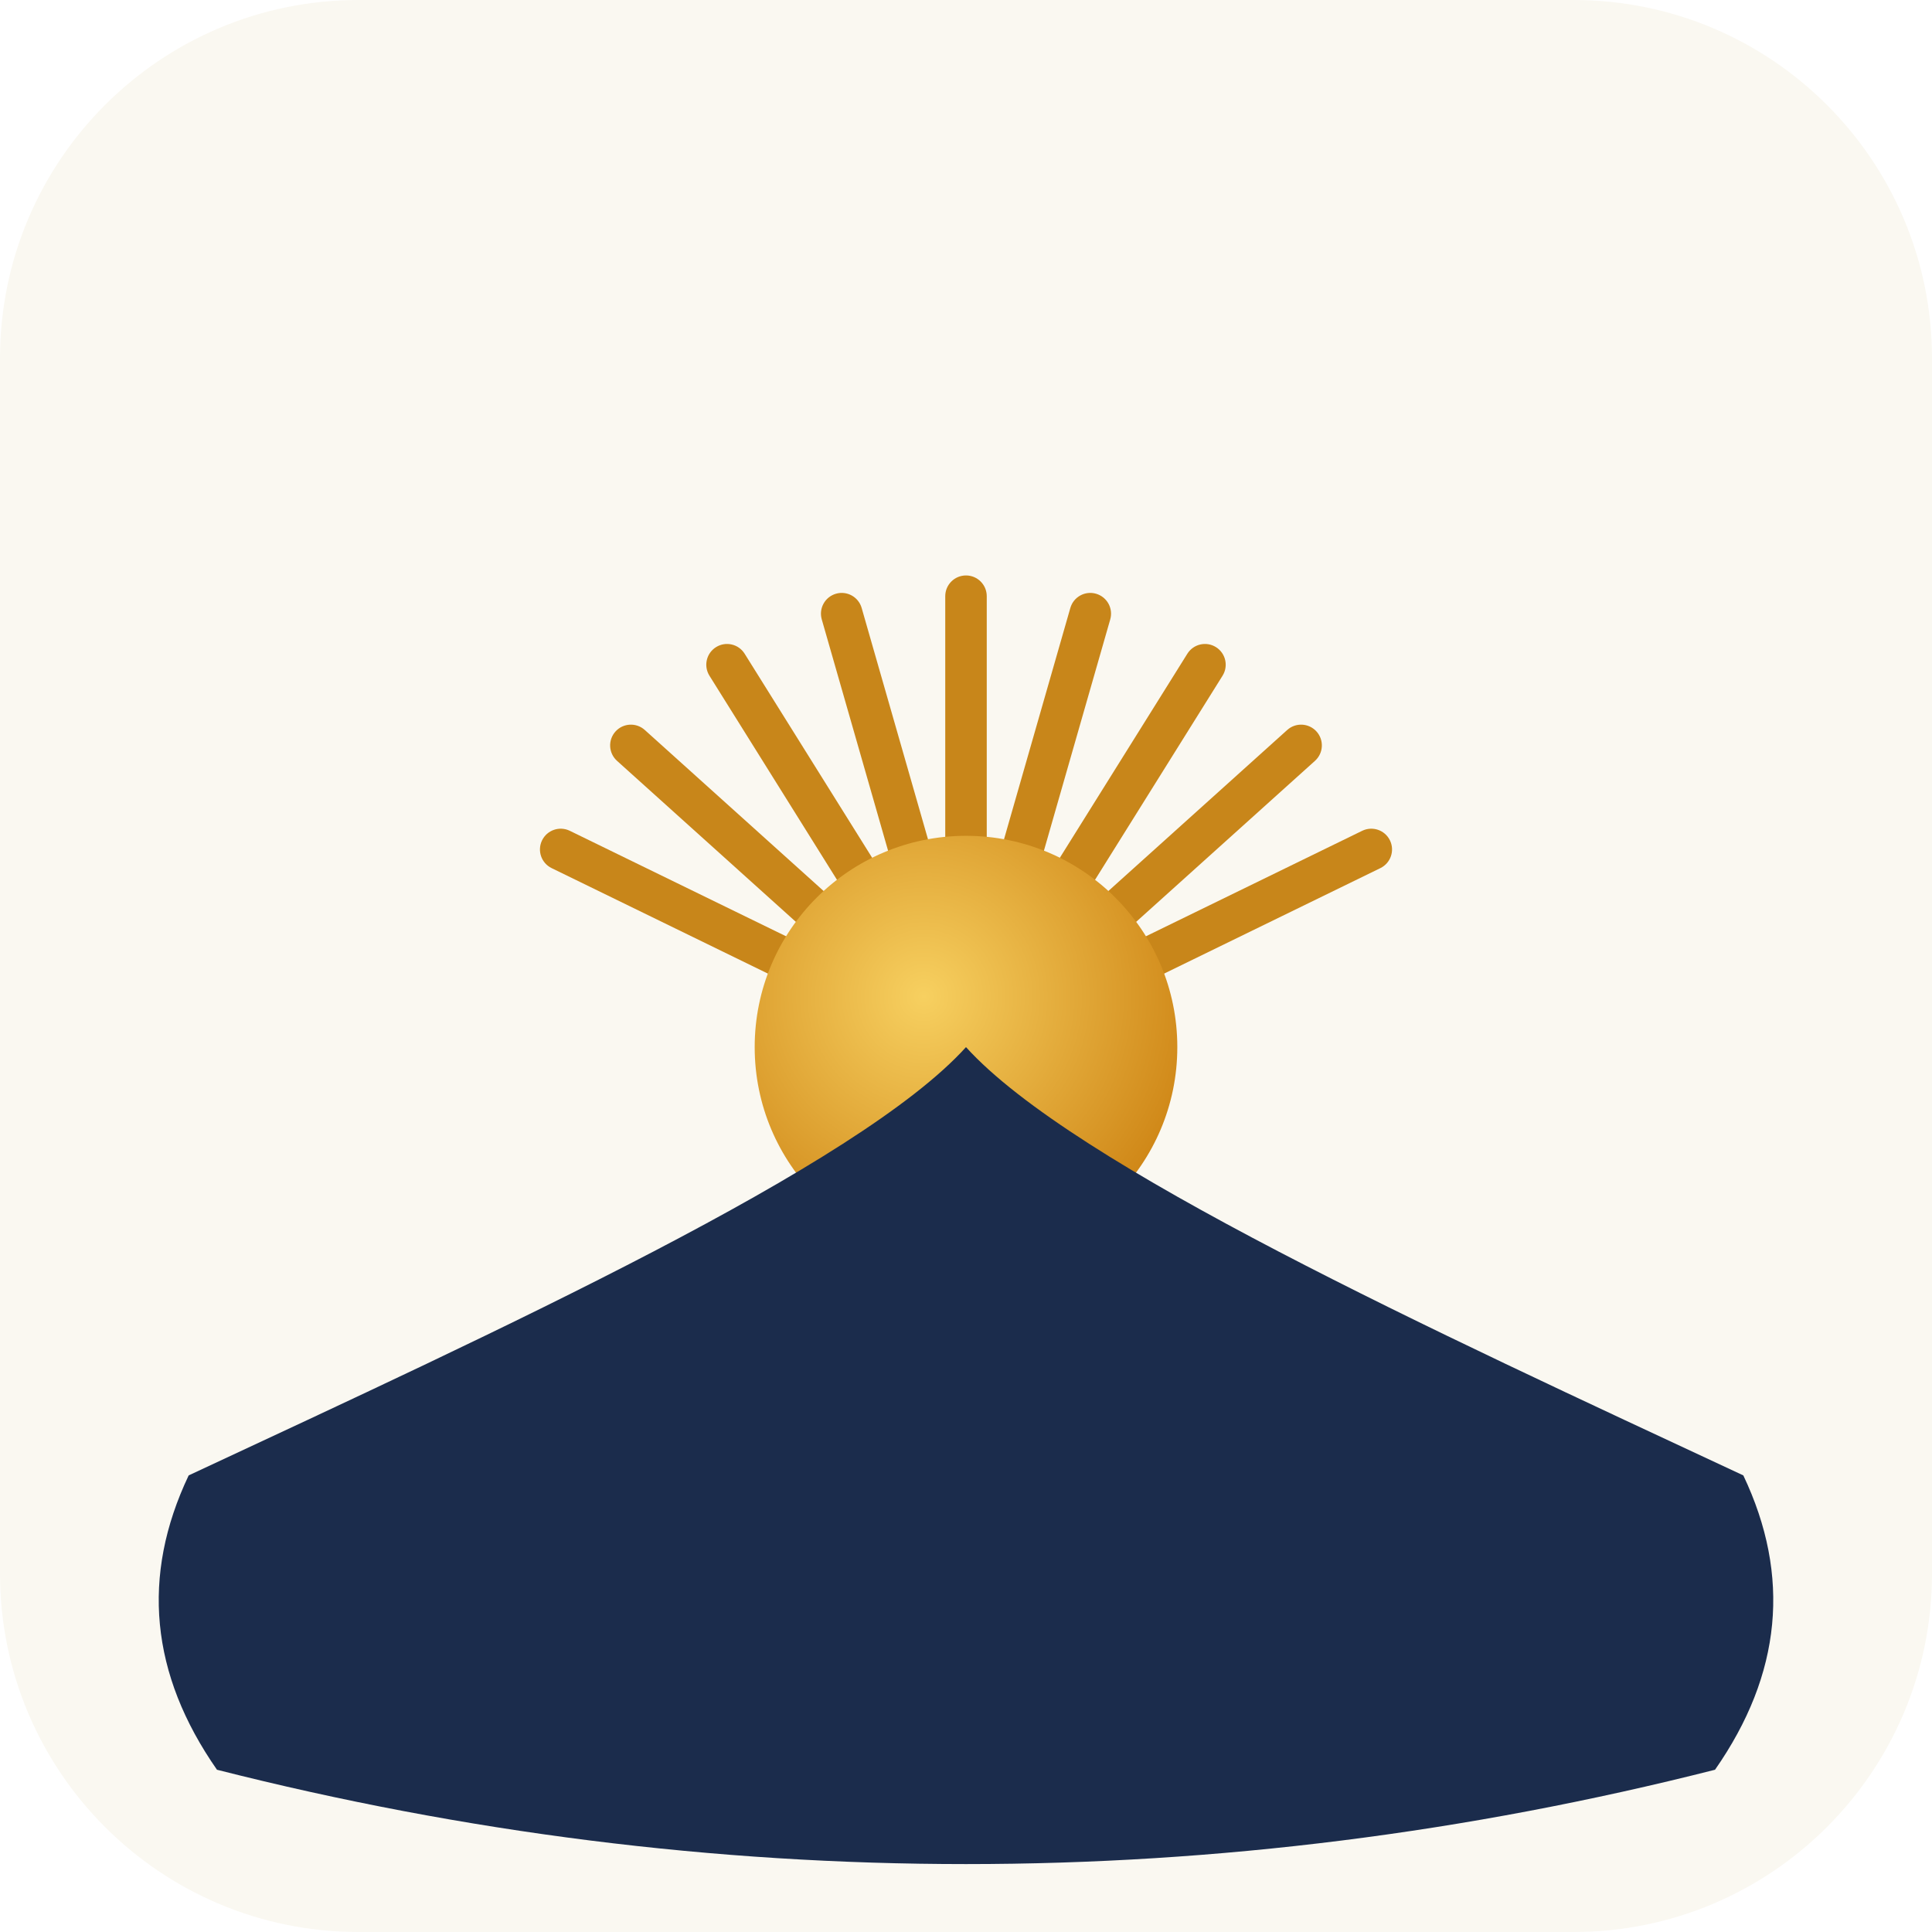
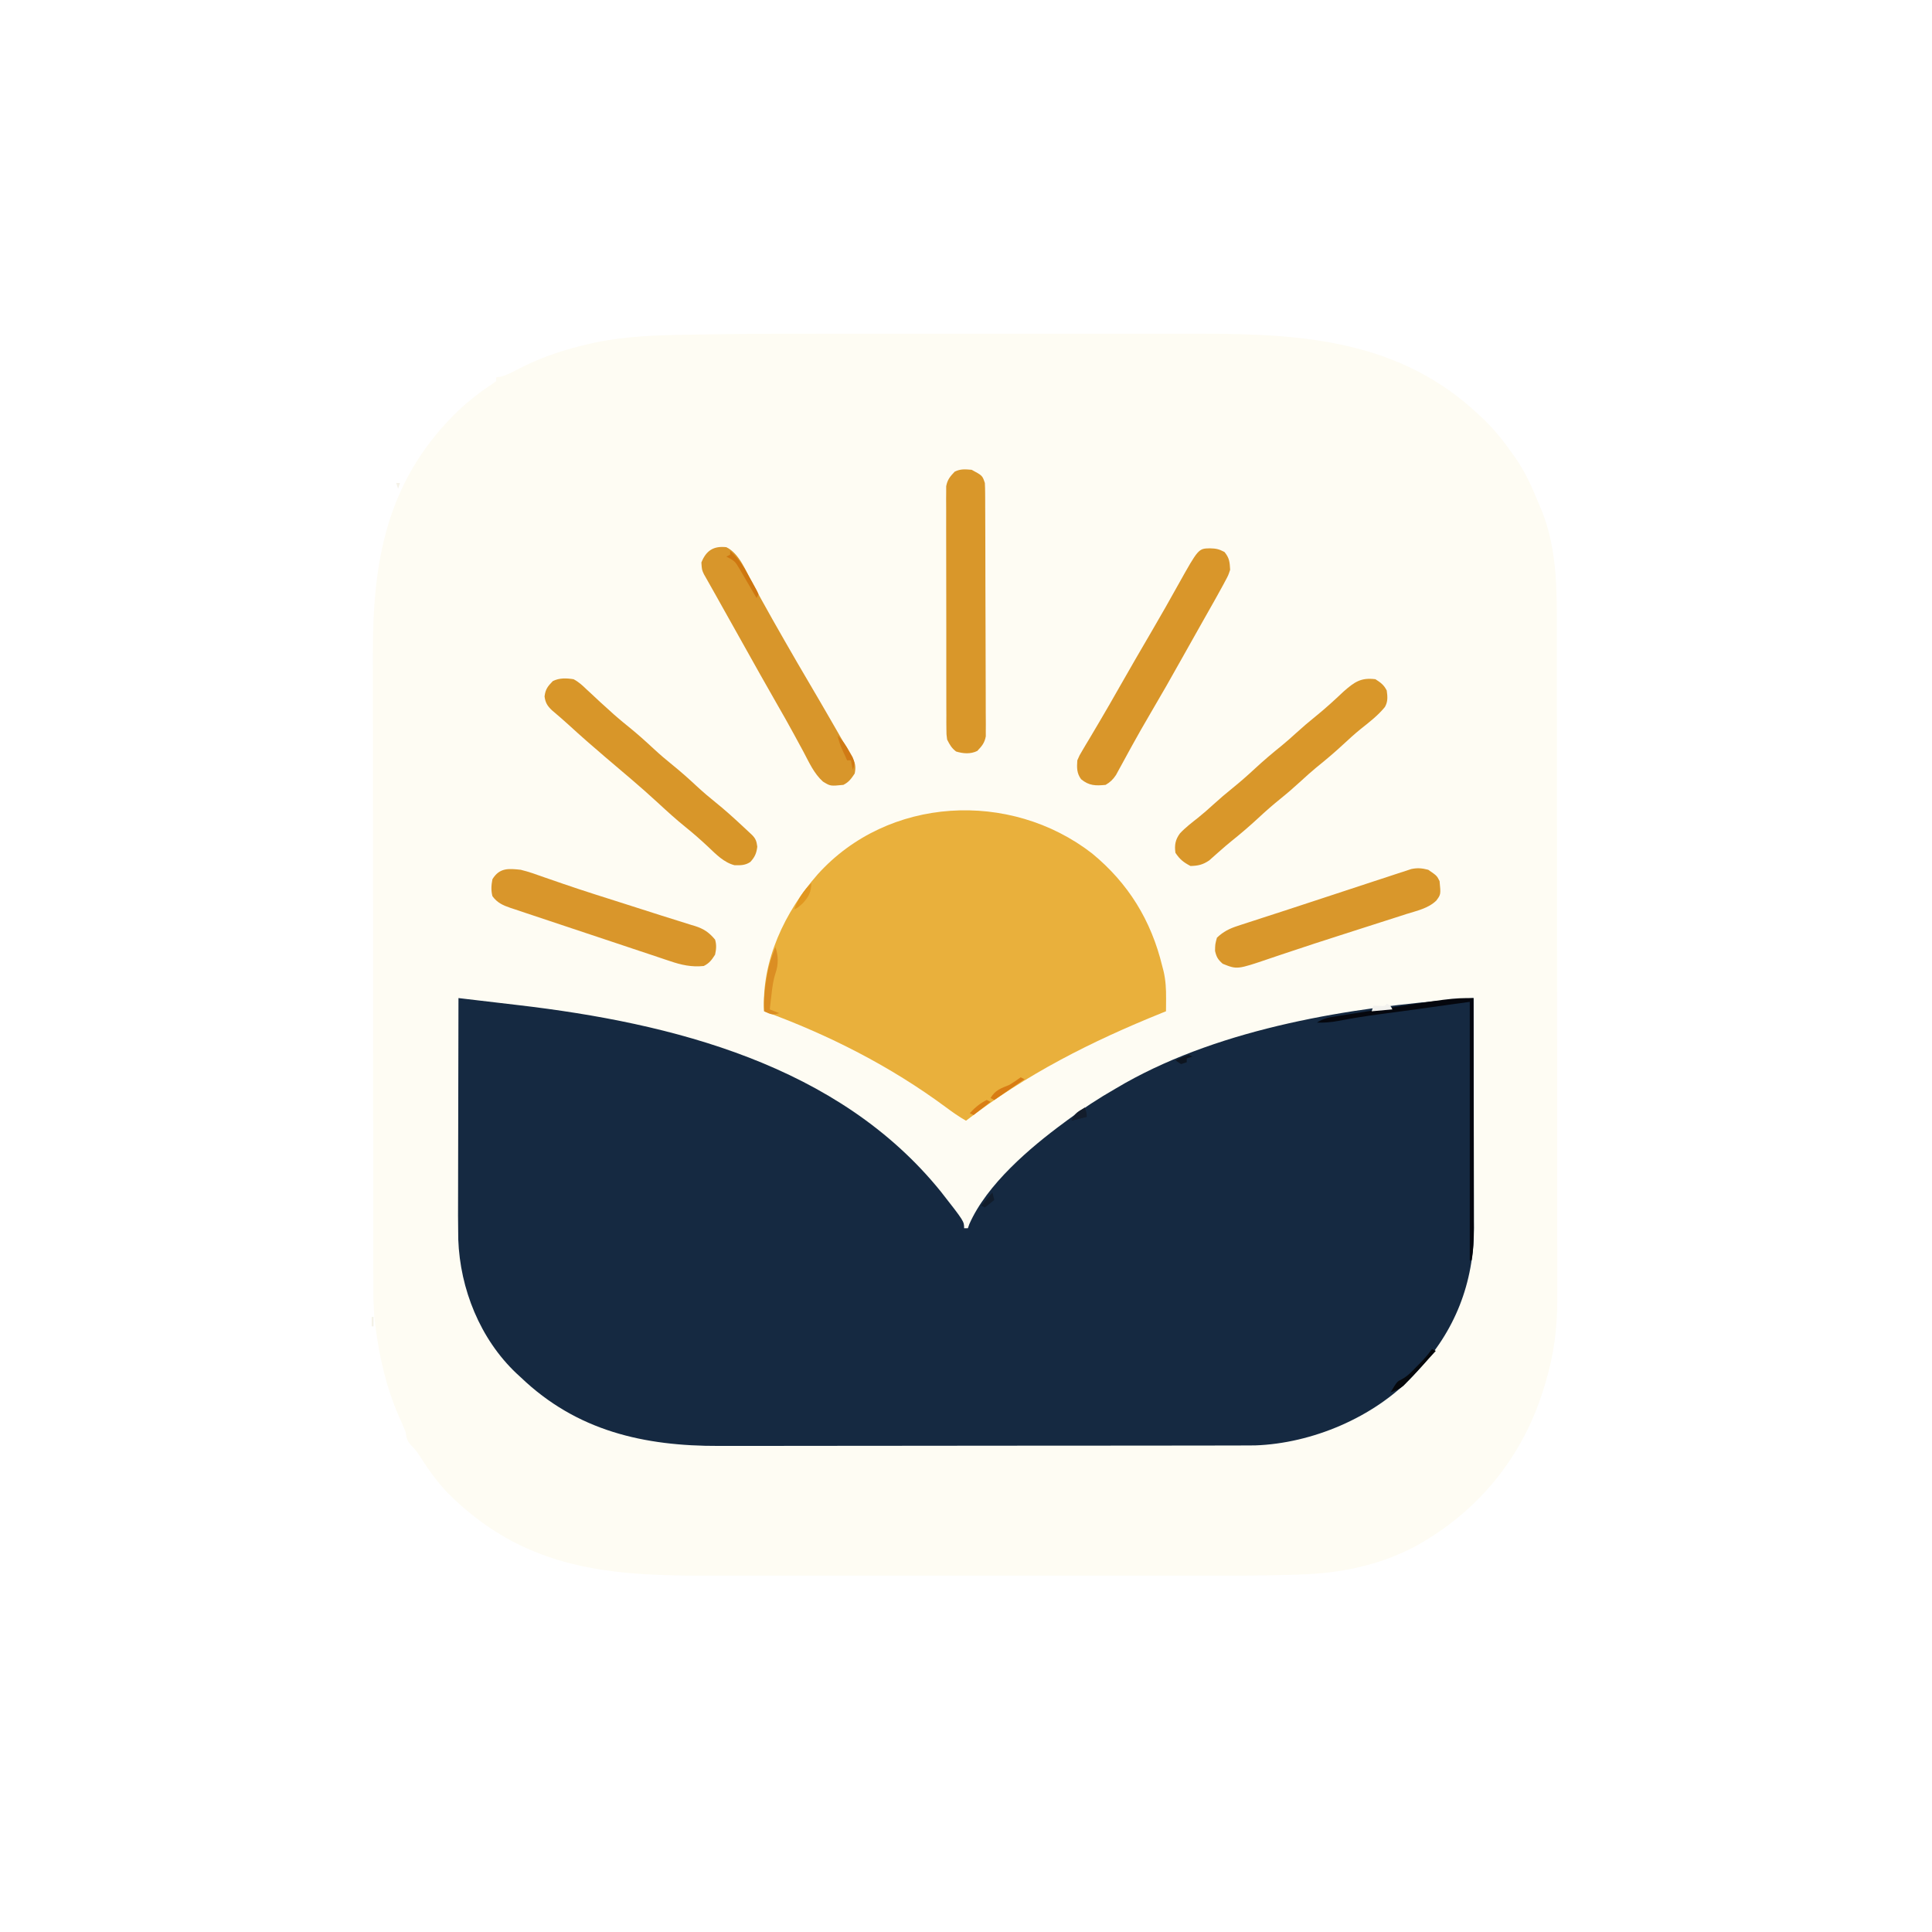
- <svg xmlns="http://www.w3.org/2000/svg" viewBox="0 0 1024 1024" width="1024" height="1024">
-   <defs>
-     <radialGradient id="sg" cx="40%" cy="38%" r="65%">
-       <stop offset="0%" stop-color="#F7D060" />
-       <stop offset="100%" stop-color="#D08818" />
-     </radialGradient>
-   </defs>
-   <rect width="1024" height="1024" rx="190" ry="190" fill="#FAF8F1" />
-   <g fill="#C8861A">
-     <rect transform="rotate(-64, 512, 555)" x="501" y="305" width="22" height="250" rx="11" />
-     <rect transform="rotate(-48, 512, 555)" x="501" y="305" width="22" height="250" rx="11" />
-     <rect transform="rotate(-32, 512, 555)" x="501" y="305" width="22" height="250" rx="11" />
-     <rect transform="rotate(-16, 512, 555)" x="501" y="305" width="22" height="250" rx="11" />
-     <rect transform="rotate(0,   512, 555)" x="501" y="305" width="22" height="250" rx="11" />
-     <rect transform="rotate(16,  512, 555)" x="501" y="305" width="22" height="250" rx="11" />
-     <rect transform="rotate(32,  512, 555)" x="501" y="305" width="22" height="250" rx="11" />
-     <rect transform="rotate(48,  512, 555)" x="501" y="305" width="22" height="250" rx="11" />
-     <rect transform="rotate(64,  512, 555)" x="501" y="305" width="22" height="250" rx="11" />
-   </g>
-   <circle cx="512" cy="555" r="112" fill="url(#sg)" />
-   <path d="M 512,555 C 455,618 265,705 100,782 Q 62,862 115,938 Q 312,988 512,988 Z" fill="#1B2C4C" />
-   <path d="M 512,555 C 569,618 759,705 924,782 Q 962,862 909,938 Q 712,988 512,988 Z" fill="#1B2C4C" />
+ <svg xmlns="http://www.w3.org/2000/svg" version="1.1" width="1024" height="1024">
+   <path d="M0 0 C5.015 0.002 10.03 0.003 15.046 0.001 C16.136 0.001 16.136 0.001 17.248 0.001 C18.727 0.001 20.205 0 21.684 0 C35.367 -0.003 49.051 0 62.734 0.006 C74.4 0.01 86.066 0.01 97.732 0.005 C111.418 -0 125.105 -0.003 138.791 0.001 C140.256 0.001 141.72 0.001 143.185 0.001 C143.905 0.002 144.625 0.002 145.366 0.002 C150.37 0.003 155.374 0.001 160.378 -0.001 C167.126 -0.004 173.874 -0.002 180.623 0.004 C183.074 0.005 185.526 0.005 187.977 0.003 C242.866 -0.043 294.195 3.535 336.076 43.135 C336.837 43.843 337.597 44.551 338.381 45.28 C344.373 51.033 349.305 57.347 354.076 64.135 C354.695 65.009 355.314 65.883 355.951 66.784 C360.725 73.88 364.113 81.419 367.33 89.309 C367.958 90.847 368.609 92.375 369.264 93.901 C376.172 111.063 377.228 129.953 377.217 148.212 C377.219 149.838 377.222 151.463 377.226 153.088 C377.234 157.534 377.236 161.98 377.236 166.427 C377.238 171.23 377.246 176.033 377.253 180.836 C377.266 191.33 377.272 201.824 377.277 212.318 C377.279 218.877 377.284 225.436 377.288 231.995 C377.3 250.173 377.311 268.351 377.314 286.529 C377.314 287.691 377.314 288.853 377.315 290.051 C377.315 291.216 377.315 292.381 377.315 293.581 C377.316 295.942 377.316 298.303 377.317 300.663 C377.317 301.834 377.317 303.005 377.317 304.211 C377.321 323.175 377.339 342.138 377.362 361.101 C377.386 380.594 377.398 400.087 377.399 419.58 C377.4 430.515 377.406 441.45 377.424 452.385 C377.44 461.698 377.445 471.011 377.436 480.324 C377.432 485.07 377.433 489.815 377.447 494.561 C377.46 498.917 377.459 503.274 377.447 507.63 C377.445 509.194 377.448 510.758 377.457 512.322 C377.535 527.162 375.546 541.575 371.264 555.823 C371.004 556.702 370.744 557.58 370.476 558.486 C359.355 595.257 335.55 624.48 301.826 642.948 C282.432 653.07 262.212 657.03 240.552 657.698 C239.242 657.739 237.932 657.781 236.582 657.823 C222.119 658.257 207.655 658.279 193.187 658.266 C189.228 658.264 185.269 658.267 181.31 658.27 C173.602 658.274 165.895 658.274 158.187 658.271 C151.915 658.268 145.643 658.268 139.371 658.269 C138.021 658.269 138.021 658.269 136.644 658.27 C134.815 658.27 132.986 658.27 131.156 658.271 C114.098 658.273 97.04 658.27 79.981 658.265 C65.396 658.26 50.81 658.261 36.225 658.266 C19.206 658.271 2.188 658.273 -14.831 658.27 C-16.65 658.27 -18.47 658.269 -20.289 658.269 C-21.183 658.269 -22.078 658.269 -23 658.269 C-29.257 658.268 -35.513 658.269 -41.77 658.272 C-49.405 658.274 -57.041 658.274 -64.676 658.268 C-68.559 658.266 -72.442 658.265 -76.326 658.268 C-129.046 658.309 -171.596 653.355 -210.549 614.518 C-215.93 608.851 -220.355 602.844 -224.526 596.261 C-226.236 593.574 -227.841 591.215 -230.15 589.006 C-232.361 586.674 -232.378 585.283 -232.924 582.135 C-234.07 579.195 -235.391 576.331 -236.674 573.448 C-243.271 558.127 -246.829 542.651 -248.924 526.135 C-249.013 525.447 -249.102 524.759 -249.194 524.049 C-250.087 516.289 -250.069 508.543 -250.064 500.744 C-250.067 499.193 -250.07 497.643 -250.073 496.092 C-250.081 491.851 -250.083 487.61 -250.084 483.369 C-250.086 478.787 -250.093 474.204 -250.1 469.622 C-250.113 459.609 -250.119 449.596 -250.124 439.583 C-250.127 433.32 -250.131 427.058 -250.135 420.796 C-250.148 403.432 -250.158 386.067 -250.161 368.702 C-250.161 367.592 -250.162 366.482 -250.162 365.337 C-250.162 364.225 -250.162 363.112 -250.163 361.965 C-250.163 359.71 -250.163 357.455 -250.164 355.2 C-250.164 354.082 -250.164 352.963 -250.165 351.811 C-250.168 333.715 -250.186 315.619 -250.209 297.523 C-250.233 278.909 -250.245 260.295 -250.247 241.681 C-250.247 231.245 -250.253 220.808 -250.271 210.371 C-250.287 201.478 -250.292 192.585 -250.284 183.692 C-250.28 179.164 -250.281 174.637 -250.295 170.11 C-250.439 121.074 -243.269 79.427 -207.549 43.26 C-201.298 37.039 -194.757 31.749 -187.388 26.92 C-186.575 26.331 -185.762 25.742 -184.924 25.135 C-184.924 24.475 -184.924 23.815 -184.924 23.135 C-184.248 23.046 -183.573 22.957 -182.877 22.866 C-179.159 21.946 -176.027 20.236 -172.674 18.448 C-160.73 12.331 -148.636 8.325 -135.549 5.385 C-134.677 5.187 -133.806 4.988 -132.908 4.783 C-116.522 1.32 -99.816 0.775 -83.128 0.519 C-80.999 0.481 -78.87 0.443 -76.741 0.405 C-51.163 -0.023 -25.581 -0.012 0 0 Z " fill="#FEFCF3" transform="translate(447.9236,176.8647)" />
+   <path d="M0 0 C7.167 0.836 14.333 1.679 21.498 2.531 C24.828 2.926 28.159 3.319 31.489 3.708 C113.386 13.268 201.491 35.396 255.729 102.654 C268 118.328 268 118.328 268 122 C268.66 122 269.32 122 270 122 C270.373 120.933 270.373 120.933 270.754 119.844 C279.985 98.778 302.943 79.281 321 66 C321.571 65.574 322.141 65.148 322.729 64.708 C330.896 58.622 339.323 53.114 348.162 48.053 C349.892 47.062 351.612 46.055 353.332 45.047 C405.501 15.713 472.758 4.858 531.895 0.455 C533.045 0.368 534.194 0.282 535.378 0.193 C536.244 0.129 537.109 0.066 538 0 C538.047 16.952 538.082 33.903 538.104 50.855 C538.114 58.727 538.128 66.6 538.151 74.472 C538.171 81.34 538.184 88.208 538.188 95.076 C538.191 98.707 538.197 102.338 538.211 105.968 C538.228 110.039 538.228 114.109 538.227 118.18 C538.234 119.36 538.241 120.541 538.249 121.757 C538.178 151.048 528.131 176.725 508 198 C507.312 198.753 506.623 199.506 505.914 200.281 C485.088 222.269 452.401 236.056 422.23 237.095 C418.912 237.135 415.595 237.143 412.276 237.14 C410.368 237.145 410.368 237.145 408.421 237.149 C404.905 237.157 401.389 237.159 397.873 237.16 C394.075 237.162 390.276 237.169 386.478 237.176 C378.178 237.19 369.878 237.196 361.578 237.2 C356.388 237.203 351.199 237.207 346.009 237.212 C331.621 237.224 317.233 237.234 302.845 237.238 C301.925 237.238 301.005 237.238 300.057 237.238 C298.674 237.239 298.674 237.239 297.263 237.239 C295.394 237.239 293.526 237.24 291.657 237.24 C290.73 237.24 289.804 237.241 288.849 237.241 C273.849 237.245 258.85 237.262 243.851 237.286 C228.426 237.309 213.001 237.322 197.576 237.323 C188.925 237.324 180.275 237.33 171.625 237.348 C164.255 237.363 156.886 237.368 149.516 237.36 C145.763 237.356 142.01 237.357 138.257 237.371 C98.312 237.513 62.704 229.46 33 201 C32.241 200.304 31.481 199.608 30.699 198.891 C11.476 180.696 0.837 154.168 -0.111 127.939 C-0.27 119.635 -0.237 111.331 -0.203 103.026 C-0.19 99.395 -0.189 95.764 -0.187 92.132 C-0.181 85.28 -0.164 78.427 -0.144 71.575 C-0.122 63.763 -0.111 55.951 -0.101 48.14 C-0.08 32.093 -0.045 16.047 0 0 Z " fill="#152941" transform="translate(243,529)" />
+   <path d="M0 0 C19.24 15.828 31.301 35.474 37.18 59.668 C37.518 60.958 37.518 60.958 37.863 62.273 C39.034 67.224 39.262 71.893 39.227 76.98 C39.22 78.235 39.213 79.489 39.206 80.781 C39.193 82.21 39.193 82.21 39.18 83.668 C38.432 83.969 37.685 84.269 36.914 84.579 C-0.306 99.609 -34.942 117.044 -66.82 141.668 C-70.623 139.514 -74.087 137.042 -77.59 134.444 C-106.88 112.77 -139.622 96.14 -173.82 83.668 C-175.282 56.867 -162.785 30.817 -145.45 11.11 C-108.219 -30.266 -43.426 -33.669 0 0 Z " fill="#E9B03C" transform="translate(578.8203,452.332)" />
+   <path d="M0 0 C5.684 3.053 5.684 3.053 7 7 C7.099 8.841 7.139 10.685 7.147 12.528 C7.154 13.678 7.161 14.827 7.169 16.012 C7.173 17.906 7.173 17.906 7.177 19.837 C7.183 21.179 7.19 22.522 7.197 23.864 C7.218 28.271 7.228 32.678 7.238 37.086 C7.242 38.604 7.246 40.121 7.251 41.639 C7.27 48.767 7.284 55.896 7.292 63.025 C7.302 71.254 7.328 79.482 7.369 87.711 C7.399 94.072 7.414 100.433 7.417 106.794 C7.419 110.593 7.428 114.392 7.453 118.191 C7.477 121.765 7.481 125.338 7.471 128.912 C7.47 130.847 7.489 132.782 7.509 134.717 C7.502 135.872 7.495 137.028 7.488 138.218 C7.49 139.22 7.493 140.221 7.495 141.254 C6.863 144.76 5.431 146.445 3 149 C-0.551 150.776 -4.508 150.456 -8.25 149.312 C-10.646 147.516 -11.643 145.666 -13 143 C-13.38 140.259 -13.38 140.259 -13.388 137.231 C-13.398 136.079 -13.407 134.927 -13.418 133.739 C-13.411 131.856 -13.411 131.856 -13.404 129.936 C-13.41 128.593 -13.417 127.251 -13.425 125.908 C-13.443 122.27 -13.442 118.632 -13.436 114.993 C-13.433 111.954 -13.439 108.915 -13.445 105.875 C-13.459 98.705 -13.457 91.535 -13.446 84.365 C-13.435 76.97 -13.449 69.577 -13.475 62.182 C-13.498 55.83 -13.504 49.477 -13.498 43.125 C-13.495 39.332 -13.497 35.54 -13.515 31.748 C-13.53 28.182 -13.526 24.617 -13.507 21.051 C-13.502 19.121 -13.516 17.191 -13.531 15.261 C-13.521 14.108 -13.511 12.956 -13.501 11.769 C-13.501 10.769 -13.501 9.77 -13.501 8.741 C-12.861 5.241 -11.427 3.552 -9 1 C-5.89 -0.555 -3.437 -0.286 0 0 Z " fill="#D9972A" transform="translate(515,249)" />
+   <path d="M0 0 C3.28 0.09 4.698 0.381 7.688 1.938 C10.314 5.138 10.455 7.267 10.688 11.375 C9.711 14.312 9.711 14.312 8.062 17.375 C7.598 18.252 7.598 18.252 7.123 19.147 C6.002 21.237 4.848 23.307 3.688 25.375 C3.23 26.196 2.773 27.016 2.301 27.862 C-0.373 32.648 -3.073 37.418 -5.789 42.18 C-8.726 47.331 -11.623 52.504 -14.508 57.684 C-20.234 67.964 -26.069 78.17 -32.04 88.309 C-35.153 93.612 -38.201 98.944 -41.164 104.332 C-41.796 105.477 -42.427 106.623 -43.078 107.803 C-44.292 110.012 -45.498 112.225 -46.695 114.443 C-47.242 115.438 -47.788 116.432 -48.352 117.457 C-48.828 118.336 -49.305 119.215 -49.795 120.12 C-51.428 122.547 -52.799 123.892 -55.312 125.375 C-60.619 125.88 -64.044 125.891 -68.312 122.375 C-70.66 119.133 -70.574 116.294 -70.312 112.375 C-69.189 109.751 -69.189 109.751 -67.594 107.086 C-66.999 106.076 -66.405 105.067 -65.793 104.027 C-65.139 102.945 -64.486 101.864 -63.812 100.75 C-63.131 99.6 -62.451 98.449 -61.772 97.297 C-60.708 95.494 -59.644 93.691 -58.574 91.891 C-55.058 85.972 -51.648 79.994 -48.249 74.008 C-42.377 63.673 -36.42 53.388 -30.408 43.134 C-25.757 35.185 -21.22 27.174 -16.749 19.122 C-6.111 0.103 -6.111 0.103 0 0 Z " fill="#D9962A" transform="translate(641.3125,290.625)" />
+   <path d="M0 0 C2.81 1.794 4.509 3.019 6 6 C6.442 9.22 6.683 11.783 5.047 14.699 C1.307 19.309 -3.387 22.865 -8.008 26.547 C-11.116 29.095 -14.063 31.76 -17 34.5 C-21.609 38.79 -26.378 42.804 -31.285 46.754 C-34.107 49.088 -36.806 51.52 -39.5 54 C-43.057 57.274 -46.672 60.406 -50.438 63.438 C-54.432 66.659 -58.245 70.007 -62 73.5 C-66.591 77.765 -71.305 81.808 -76.203 85.723 C-78.218 87.363 -80.171 89.021 -82.109 90.746 C-82.633 91.205 -83.157 91.664 -83.697 92.136 C-85.165 93.426 -86.622 94.728 -88.078 96.031 C-91.518 98.349 -93.877 98.865 -98 99 C-101.747 97.021 -103.647 95.53 -106 92 C-106.549 87.884 -106.074 85.069 -103.582 81.688 C-100.659 78.57 -97.274 76.004 -93.93 73.355 C-91.192 71.155 -88.59 68.871 -86 66.5 C-82.625 63.423 -79.182 60.489 -75.625 57.625 C-71.612 54.38 -67.776 51.013 -64 47.5 C-59.367 43.19 -54.579 39.149 -49.648 35.18 C-47.027 33.022 -44.508 30.787 -42 28.5 C-38.625 25.423 -35.182 22.489 -31.625 19.625 C-26.467 15.462 -21.638 11.031 -16.824 6.48 C-11.039 1.4 -7.626 -0.968 0 0 Z " fill="#D9972A" transform="translate(729,360)" />
+   <path d="M0 0 C6.921 3.347 10.385 12.727 13.84 19.105 C15.17 21.534 16.505 23.961 17.84 26.387 C18.182 27.01 18.524 27.633 18.877 28.275 C22.626 35.093 26.473 41.854 30.34 48.605 C30.85 49.497 30.85 49.497 31.37 50.406 C35.606 57.805 39.879 65.18 44.221 72.516 C48.14 79.144 51.991 85.811 55.84 92.48 C56.475 93.58 57.11 94.679 57.764 95.811 C59.524 98.864 61.277 101.921 63.027 104.98 C63.536 105.861 64.044 106.741 64.568 107.647 C65.021 108.443 65.474 109.239 65.941 110.059 C66.334 110.743 66.727 111.428 67.131 112.134 C68.501 114.956 68.653 116.924 68.027 119.98 C66.227 122.68 64.944 124.522 62.027 125.98 C55.142 126.669 55.142 126.669 51.207 124.238 C46.453 119.994 43.849 114.027 40.902 108.48 C40.24 107.258 39.577 106.036 38.912 104.815 C37.905 102.964 36.898 101.112 35.896 99.258 C33.003 93.908 30.004 88.624 26.965 83.355 C20.841 72.694 14.84 61.965 8.845 51.231 C6.979 47.894 5.109 44.558 3.238 41.223 C2.617 40.114 1.995 39.006 1.355 37.864 C0.177 35.764 -1.001 33.665 -2.179 31.565 C-3.253 29.65 -4.324 27.733 -5.392 25.814 C-6.486 23.853 -7.59 21.898 -8.702 19.948 C-9.25 18.974 -9.798 18 -10.363 16.996 C-10.859 16.125 -11.354 15.254 -11.864 14.356 C-12.973 11.98 -12.973 11.98 -13.223 8.105 C-10.643 1.657 -6.663 -0.722 0 0 Z " fill="#D8962B" transform="translate(384.9727,290.0195)" />
+   <path d="M0 0 C2.714 1.416 4.751 3.314 6.938 5.438 C7.537 5.984 8.136 6.531 8.753 7.095 C10.52 8.712 12.26 10.354 14 12 C15.725 13.567 17.454 15.13 19.188 16.688 C19.978 17.406 20.768 18.124 21.582 18.863 C24.124 21.11 26.734 23.246 29.375 25.375 C33.929 29.056 38.236 32.928 42.519 36.914 C45.752 39.904 49.067 42.738 52.5 45.5 C57.02 49.137 61.283 52.971 65.526 56.921 C68.694 59.851 71.941 62.62 75.312 65.312 C80.1 69.167 84.628 73.252 89.125 77.438 C89.789 78.053 90.454 78.669 91.138 79.304 C91.755 79.883 92.372 80.462 93.008 81.059 C93.561 81.577 94.114 82.096 94.684 82.631 C96.629 84.654 96.993 85.946 97.375 88.75 C96.974 92.229 96.084 94.272 93.688 96.859 C90.992 98.682 88.56 98.636 85.379 98.602 C79.667 97.157 75.484 92.756 71.312 88.812 C67.479 85.228 63.595 81.789 59.5 78.5 C54.388 74.383 49.574 70.008 44.762 65.551 C35.56 57.052 25.908 49.028 16.371 40.91 C9.976 35.46 3.669 29.943 -2.52 24.258 C-5.44 21.599 -8.426 19.024 -11.441 16.473 C-13.877 14.171 -14.941 12.455 -15.375 9.125 C-14.914 5.281 -13.666 3.744 -11 1 C-7.488 -0.756 -3.829 -0.6 0 0 Z " fill="#D89629" transform="translate(304,360)" />
+   <path d="M0 0 C4.576 3.153 4.576 3.153 6 6 C6.695 13.064 6.695 13.064 4.25 16.358 C-0.036 20.472 -5.998 21.706 -11.531 23.441 C-12.779 23.846 -14.027 24.251 -15.313 24.669 C-18.676 25.759 -22.045 26.832 -25.415 27.9 C-28.894 29.006 -32.369 30.127 -35.845 31.247 C-40.002 32.586 -44.16 33.923 -48.321 35.252 C-56.216 37.774 -64.095 40.343 -71.953 42.98 C-74.454 43.815 -76.955 44.648 -79.456 45.482 C-80.969 45.988 -82.48 46.499 -83.989 47.014 C-101.289 52.904 -101.289 52.904 -108.938 49.812 C-111.459 47.597 -112.255 46.278 -113 43 C-112.938 39.438 -112.938 39.438 -112 36 C-108.584 32.751 -105.373 31.173 -100.922 29.723 C-100.306 29.519 -99.691 29.315 -99.056 29.105 C-96.958 28.413 -94.854 27.738 -92.75 27.062 C-91.229 26.568 -89.709 26.072 -88.189 25.575 C-84.629 24.415 -81.068 23.263 -77.505 22.112 C-71.967 20.32 -66.438 18.498 -60.912 16.67 C-55.044 14.73 -49.173 12.8 -43.299 10.877 C-39.592 9.662 -35.886 8.444 -32.183 7.216 C-28.641 6.041 -25.095 4.88 -21.545 3.729 C-20.22 3.297 -18.897 2.86 -17.576 2.418 C-15.747 1.807 -13.912 1.215 -12.077 0.624 C-11.044 0.285 -10.011 -0.054 -8.947 -0.404 C-5.592 -1.083 -3.301 -0.853 0 0 Z " fill="#D9972B" transform="translate(757,461)" />
+   <path d="M0 0 C4.274 1.042 8.364 2.512 12.5 4 C15.138 4.92 17.78 5.827 20.422 6.734 C21.146 6.985 21.87 7.235 22.617 7.493 C33.599 11.268 44.684 14.732 55.75 18.25 C61.946 20.221 68.141 22.194 74.33 24.186 C77.993 25.364 81.663 26.515 85.342 27.643 C86.962 28.152 88.583 28.662 90.203 29.172 C90.927 29.386 91.65 29.601 92.395 29.822 C97.065 31.316 99.858 33.245 103 37 C103.844 39.767 103.631 42.187 103 45 C101.206 47.81 99.981 49.509 97 51 C90.531 51.667 85.059 50.449 78.98 48.359 C78.136 48.081 77.292 47.803 76.422 47.516 C73.673 46.607 70.93 45.679 68.188 44.75 C66.268 44.111 64.348 43.473 62.427 42.836 C58.513 41.535 54.602 40.227 50.692 38.912 C45.423 37.139 40.146 35.388 34.867 33.645 C28.159 31.427 21.457 29.192 14.761 26.937 C10.667 25.558 6.567 24.195 2.465 22.84 C0.643 22.227 -1.179 21.614 -3 21 C-4.175 20.618 -4.175 20.618 -5.373 20.229 C-9.454 18.831 -12.412 17.524 -15 14 C-15.801 10.911 -15.616 8.12 -15 5 C-11.251 -1.124 -6.507 -0.701 0 0 Z " fill="#D9962B" transform="translate(276,461)" />
+   <path d="M0 0 C0.023 17.09 0.041 34.18 0.052 51.269 C0.057 59.205 0.064 67.14 0.075 75.075 C0.085 81.993 0.092 88.911 0.094 95.829 C0.095 99.491 0.098 103.152 0.106 106.814 C0.114 110.905 0.114 114.997 0.114 119.088 C0.117 120.297 0.121 121.506 0.124 122.752 C0.118 128.276 -0.005 133.561 -1 139 C-1.33 139 -1.66 139 -2 139 C-2 93.79 -2 48.58 -2 2 C-13.88 3.65 -25.76 5.3 -38 7 C-42.022 7.536 -46.044 8.072 -50.188 8.625 C-57.35 9.59 -64.457 10.707 -71.552 12.086 C-75.424 12.819 -79.061 13.128 -83 13 C-79.58 10.72 -76.631 10.247 -72.668 9.633 C-71.932 9.513 -71.196 9.394 -70.437 9.27 C-68.022 8.881 -65.605 8.502 -63.188 8.125 C-61.516 7.859 -59.844 7.593 -58.172 7.327 C-11.766 0 -11.766 0 0 0 Z " fill="#05070E" transform="translate(781,529)" />
+   <path d="M0 0 C1.561 4.684 1.654 9.097 0.059 13.738 C-1.199 17.613 -1.68 21.34 -2.125 25.375 C-2.211 26.111 -2.298 26.847 -2.387 27.605 C-2.597 29.403 -2.799 31.201 -3 33 C-1.35 33.66 0.3 34.32 2 35 C-1.623 36.208 -2.641 35.543 -6 34 C-6.329 27.972 -5.708 22.362 -4.688 16.438 C-4.57 15.73 -4.452 15.022 -4.331 14.293 C-3.421 9.261 -1.906 4.746 0 0 Z " fill="#DB8E23" transform="translate(411,502)" />
+   <path d="M0 0 C0.66 0.33 1.32 0.66 2 1 C-8.227 12.279 -8.227 12.279 -13.375 17.625 C-13.96 18.236 -14.545 18.847 -15.148 19.477 C-17.298 21.245 -19.383 22.092 -22 23 C-18.491 17.235 -18.491 17.235 -16.207 16.141 C-13.086 14.528 -10.864 12.113 -8.438 9.625 C-7.956 9.143 -7.475 8.661 -6.979 8.164 C-4.427 5.581 -2.09 2.97 0 0 Z " fill="#06080C" transform="translate(759,715)" />
+   <path d="M0 0 C4.65 4.138 7.414 8.748 10.375 14.188 C10.838 15.007 11.301 15.826 11.777 16.67 C14.274 21.197 14.274 21.197 15 23 C14.67 23.66 14.34 24.32 14 25 C13.569 24.259 13.569 24.259 13.13 23.503 C11.818 21.25 10.503 19 9.188 16.75 C8.736 15.973 8.284 15.195 7.818 14.395 C7.156 13.263 7.156 13.263 6.48 12.109 C6.077 11.418 5.674 10.727 5.259 10.015 C2.546 5.431 2.546 5.431 -2 3 C-1.34 2.67 -0.68 2.34 0 2 C0 1.34 0 0.68 0 0 Z " fill="#CE7710" transform="translate(387,292)" />
+   <path d="M0 0 C0.66 0.33 1.32 0.66 2 1 C-3.28 4.63 -8.56 8.26 -14 12 C-14.66 11.67 -15.32 11.34 -16 11 C-13.513 6.758 -10.447 5.809 -6 4 C-3.923 2.753 -1.98 1.401 0 0 Z " fill="#D87C14" transform="translate(541,571)" />
+   <path d="M0 0 C0 4.744 -1.308 7.239 -4.5 10.75 C-7 13 -7 13 -9 14 C-7.35 8.719 -3.907 3.907 0 0 Z " fill="#E19720" transform="translate(430,468)" />
+   <path d="M0 0 C2.768 2.476 4.444 5.206 6.25 8.438 C6.791 9.385 7.333 10.332 7.891 11.309 C9.07 14.171 9.144 15.188 8 18 C7.67 16.35 7.34 14.7 7 13 C6.34 13 5.68 13 5 13 C4.35 11.585 3.705 10.168 3.062 8.75 C2.703 7.961 2.343 7.172 1.973 6.359 C1.1 4.242 0.487 2.233 0 0 Z " fill="#D07A15" transform="translate(444,390)" />
+   <path d="M0 0 C1 3 1 3 1 5 C-1.64 5.66 -4.28 6.32 -7 7 C-5.667 3 -3.504 2.162 0 0 Z " fill="#131D2C" transform="translate(575,587)" />
+   <path d="M0 0 C0.66 0.33 1.32 0.66 2 1 C-2.455 4.465 -2.455 4.465 -7 8 C-7.66 7.67 -8.32 7.34 -9 7 C-6.256 4.053 -3.617 1.808 0 0 Z " fill="#D97E15" transform="translate(523,583)" />
+   <path d="M0 0 C2 1 2 1 3 3 C-0.63 3.33 -4.26 3.66 -8 4 C-7.67 3.01 -7.34 2.02 -7 1 C-5.546 1.031 -5.546 1.031 -4.062 1.062 C-1.125 1.356 -1.125 1.356 0 0 Z " fill="#F3F2EE" transform="translate(735,532)" />
+   <path d="M0 0 C0.33 1.32 0.66 2.64 1 4 C-0.65 5.32 -2.3 6.64 -4 8 C-4.66 7.67 -5.32 7.34 -6 7 C-4.02 4.69 -2.04 2.38 0 0 Z " fill="#111C2B" transform="translate(526,632)" />
+   <path d="M0 0 C0.66 0.33 1.32 0.66 2 1 C1.01 1.33 0.02 1.66 -1 2 C-1 2.66 -1 3.32 -1 4 C-1.99 4.33 -2.98 4.66 -4 5 C-4.99 4.34 -5.98 3.68 -7 3 C-4.696 1.933 -2.36 0.936 0 0 Z " fill="#0D1520" transform="translate(630,559)" />
+   <path d="M0 0 C0.33 0 0.66 0 1 0 C1 1.65 1 3.3 1 5 C0.67 5 0.34 5 0 5 C0 3.35 0 1.7 0 0 Z " fill="#F4F2E8" transform="translate(197,698)" />
+   <path d="M0 0 C1 4 1 4 1 4 Z " fill="#F5F3EA" transform="translate(196,668)" />
+   <path d="M0 0 C1 4 1 4 1 4 Z " fill="#F5F4EB" transform="translate(196,628)" />
+   <path d="M0 0 C1 4 1 4 1 4 Z " fill="#F6F3EB" transform="translate(196,612)" />
+   <path d="M0 0 C1 4 1 4 1 4 Z " fill="#F6F3EB" transform="translate(196,548)" />
+   <path d="M0 0 C1 4 1 4 1 4 Z " fill="#F6F3EA" transform="translate(196,476)" />
+   <path d="M0 0 C1 4 1 4 1 4 Z " fill="#F6F3EB" transform="translate(196,468)" />
+   <path d="M0 0 C1 4 1 4 1 4 Z " fill="#F6F3EA" transform="translate(196,436)" />
+   <path d="M0 0 C1 4 1 4 1 4 Z " fill="#F5F3E9" transform="translate(196,388)" />
+   <path d="M0 0 C1 4 1 4 1 4 Z " fill="#F5F2E9" transform="translate(196,316)" />
+   <path d="M0 0 C0.66 0 1.32 0 2 0 C1.67 0.99 1.34 1.98 1 3 C0.67 2.01 0.34 1.02 0 0 Z " fill="#F5F2E8" transform="translate(210,256)" />
+   <path d="" fill="#F6F4E9" transform="translate(0,0)" />
+   <path d="" fill="#F5F4E9" transform="translate(0,0)" />
+   <path d="" fill="#F6F3E9" transform="translate(0,0)" />
+   <path d="" fill="#F6F4EA" transform="translate(0,0)" />
+   <path d="" fill="#F5F4EB" transform="translate(0,0)" />
+   <path d="" fill="#F5F4EA" transform="translate(0,0)" />
+   <path d="" fill="#F5F4EA" transform="translate(0,0)" />
+   <path d="" fill="#F5F3EA" transform="translate(0,0)" />
+   <path d="" fill="#F5F3EB" transform="translate(0,0)" />
+   <path d="" fill="#F5F4EB" transform="translate(0,0)" />
+   <path d="" fill="#F5F3EA" transform="translate(0,0)" />
+   <path d="" fill="#F6F4EB" transform="translate(0,0)" />
+   <path d="" fill="#F5F3EB" transform="translate(0,0)" />
+   <path d="" fill="#F5F4EB" transform="translate(0,0)" />
+   <path d="" fill="#F6F4EB" transform="translate(0,0)" />
+   <path d="" fill="#F5F4EC" transform="translate(0,0)" />
+   <path d="" fill="#F6F4EB" transform="translate(0,0)" />
+   <path d="" fill="#F6F4EB" transform="translate(0,0)" />
+   <path d="" fill="#F6F3EB" transform="translate(0,0)" />
+   <path d="" fill="#F5F4EB" transform="translate(0,0)" />
+   <path d="" fill="#F6F3EB" transform="translate(0,0)" />
+   <path d="" fill="#F6F3EA" transform="translate(0,0)" />
+   <path d="" fill="#F6F3EB" transform="translate(0,0)" />
+   <path d="" fill="#F5F3EA" transform="translate(0,0)" />
+   <path d="" fill="#F5F3EA" transform="translate(0,0)" />
+   <path d="" fill="#F5F4EB" transform="translate(0,0)" />
+   <path d="" fill="#F5F3EA" transform="translate(0,0)" />
+   <path d="" fill="#F6F3EA" transform="translate(0,0)" />
+   <path d="" fill="#F8F4EB" transform="translate(0,0)" />
+   <path d="" fill="#F5F4EA" transform="translate(0,0)" />
+   <path d="" fill="#F4F4EB" transform="translate(0,0)" />
+   <path d="" fill="#F4F3E9" transform="translate(0,0)" />
+   <path d="" fill="#F5F2EA" transform="translate(0,0)" />
+   <path d="" fill="#F5F3EA" transform="translate(0,0)" />
+   <path d="" fill="#F5F1E8" transform="translate(0,0)" />
+   <path d="" fill="#F6F4EA" transform="translate(0,0)" />
+   <path d="" fill="#F6F4EB" transform="translate(0,0)" />
+   <path d="" fill="#F6F4EB" transform="translate(0,0)" />
+   <path d="" fill="#F5F3EB" transform="translate(0,0)" />
+   <path d="" fill="#F6F4EB" transform="translate(0,0)" />
+   <path d="M0 0 C2 1 2 1 2 1 Z " fill="#F4F2E7" transform="translate(196,311)" />
+   <path d="M0 0 C2 1 2 1 2 1 Z " fill="#F4F1E6" transform="translate(734,187)" />
+   <path d="M0 0 C2 1 2 1 2 1 Z " fill="#F7F4E9" transform="translate(681,176)" />
+   <path d="" fill="#656563" transform="translate(0,0)" />
+   <path d="" fill="#F2F0E7" transform="translate(0,0)" />
+   <path d="" fill="#F2F0E6" transform="translate(0,0)" />
+   <path d="" fill="#F2EFE3" transform="translate(0,0)" />
+   <path d="" fill="#F4F0E7" transform="translate(0,0)" />
+   <path d="" fill="#F4F2E9" transform="translate(0,0)" />
+   <path d="" fill="#F3EFE5" transform="translate(0,0)" />
+   <path d="" fill="#F5F0E7" transform="translate(0,0)" />
+   <path d="" fill="#F2EFE7" transform="translate(0,0)" />
+   <path d="" fill="#F2EFE7" transform="translate(0,0)" />
+   <path d="" fill="#F4F1E8" transform="translate(0,0)" />
+   <path d="" fill="#F3F1E7" transform="translate(0,0)" />
+   <path d="" fill="#F5F6E9" transform="translate(0,0)" />
+   <path d="" fill="#F6F0EA" transform="translate(0,0)" />
+   <path d="" fill="#F6F3EB" transform="translate(0,0)" />
+   <path d="" fill="#F4F3E9" transform="translate(0,0)" />
+   <path d="" fill="#F5F3E9" transform="translate(0,0)" />
+   <path d="" fill="#F6F2E8" transform="translate(0,0)" />
+   <path d="" fill="#F4EFE4" transform="translate(0,0)" />
+   <path d="" fill="#F8F3EA" transform="translate(0,0)" />
+   <path d="" fill="#F5F5EA" transform="translate(0,0)" />
+   <path d="" fill="#F5F4E9" transform="translate(0,0)" />
+   <path d="" fill="#F7F4EB" transform="translate(0,0)" />
+   <path d="" fill="#F8F6EB" transform="translate(0,0)" />
+   <path d="" fill="#F7F6EA" transform="translate(0,0)" />
+   <path d="" fill="#F8F2E9" transform="translate(0,0)" />
+   <path d="" fill="#F8F4EA" transform="translate(0,0)" />
+   <path d="" fill="#F6F2EA" transform="translate(0,0)" />
+   <path d="" fill="#F5F4EA" transform="translate(0,0)" />
+   <path d="" fill="#F4F3E9" transform="translate(0,0)" />
+   <path d="" fill="#F6F3EC" transform="translate(0,0)" />
+   <path d="" fill="#F6F3E9" transform="translate(0,0)" />
+   <path d="" fill="#F5F3EA" transform="translate(0,0)" />
+   <path d="" fill="#F7F5EB" transform="translate(0,0)" />
+   <path d="" fill="#F8F4EB" transform="translate(0,0)" />
+   <path d="" fill="#F7F4ED" transform="translate(0,0)" />
+   <path d="" fill="#F6F3EB" transform="translate(0,0)" />
+   <path d="" fill="#F5F4EC" transform="translate(0,0)" />
+   <path d="" fill="#F8F4EB" transform="translate(0,0)" />
+   <path d="" fill="#F6F5EB" transform="translate(0,0)" />
+   <path d="" fill="#F7F4ED" transform="translate(0,0)" />
+   <path d="" fill="#F8F3EB" transform="translate(0,0)" />
+   <path d="" fill="#F6F3EC" transform="translate(0,0)" />
+   <path d="" fill="#F7F5ED" transform="translate(0,0)" />
+   <path d="" fill="#F6F5EC" transform="translate(0,0)" />
+   <path d="" fill="#F8F5EC" transform="translate(0,0)" />
+   <path d="" fill="#F7F5EC" transform="translate(0,0)" />
+   <path d="" fill="#F6F5EC" transform="translate(0,0)" />
+   <path d="" fill="#F8F4EC" transform="translate(0,0)" />
+   <path d="" fill="#F6F4EB" transform="translate(0,0)" />
+   <path d="" fill="#F7F6EB" transform="translate(0,0)" />
+   <path d="" fill="#F6F4EC" transform="translate(0,0)" />
+   <path d="" fill="#F7F6EC" transform="translate(0,0)" />
+   <path d="" fill="#F9F4EB" transform="translate(0,0)" />
+   <path d="" fill="#F7F5EC" transform="translate(0,0)" />
+   <path d="" fill="#F6F6EB" transform="translate(0,0)" />
+   <path d="" fill="#F6F4EC" transform="translate(0,0)" />
+   <path d="" fill="#F6F5EB" transform="translate(0,0)" />
+   <path d="" fill="#F5F4EA" transform="translate(0,0)" />
+   <path d="" fill="#F6F4EC" transform="translate(0,0)" />
+   <path d="" fill="#F6F5EB" transform="translate(0,0)" />
+   <path d="" fill="#F6F3EB" transform="translate(0,0)" />
+   <path d="" fill="#F8F6EC" transform="translate(0,0)" />
+   <path d="" fill="#F7F4EB" transform="translate(0,0)" />
+   <path d="" fill="#F6F4EB" transform="translate(0,0)" />
+   <path d="" fill="#F5F3EB" transform="translate(0,0)" />
+   <path d="" fill="#F7F5ED" transform="translate(0,0)" />
+   <path d="" fill="#F7F4EC" transform="translate(0,0)" />
+   <path d="" fill="#F7F5EB" transform="translate(0,0)" />
+   <path d="" fill="#F8F5EE" transform="translate(0,0)" />
+   <path d="" fill="#F7F5ED" transform="translate(0,0)" />
+   <path d="" fill="#F7F5EB" transform="translate(0,0)" />
+   <path d="" fill="#F6F6EC" transform="translate(0,0)" />
+   <path d="" fill="#F8F4EA" transform="translate(0,0)" />
+   <path d="" fill="#F6F6EA" transform="translate(0,0)" />
+   <path d="" fill="#F8F5EC" transform="translate(0,0)" />
+   <path d="" fill="#FAF4EC" transform="translate(0,0)" />
+   <path d="" fill="#F8F3ED" transform="translate(0,0)" />
+   <path d="" fill="#F8F4EB" transform="translate(0,0)" />
+   <path d="" fill="#F9F4EC" transform="translate(0,0)" />
+   <path d="" fill="#F8F4ED" transform="translate(0,0)" />
+   <path d="" fill="#F7F5EC" transform="translate(0,0)" />
+   <path d="" fill="#F6F6EB" transform="translate(0,0)" />
+   <path d="" fill="#F6F4EA" transform="translate(0,0)" />
+   <path d="" fill="#F7F4EA" transform="translate(0,0)" />
+   <path d="" fill="#F7F3EB" transform="translate(0,0)" />
+   <path d="" fill="#F8F4ED" transform="translate(0,0)" />
+   <path d="" fill="#F6F3ED" transform="translate(0,0)" />
+   <path d="" fill="#F6F5EB" transform="translate(0,0)" />
+   <path d="" fill="#F7F3EC" transform="translate(0,0)" />
+   <path d="" fill="#F6F5EB" transform="translate(0,0)" />
+   <path d="" fill="#F8F5ED" transform="translate(0,0)" />
+   <path d="" fill="#F8F4EC" transform="translate(0,0)" />
+   <path d="" fill="#F7F4EC" transform="translate(0,0)" />
+   <path d="" fill="#F9F4EE" transform="translate(0,0)" />
+   <path d="" fill="#F7F5EC" transform="translate(0,0)" />
+   <path d="" fill="#F5F3EB" transform="translate(0,0)" />
+   <path d="" fill="#F6F5ED" transform="translate(0,0)" />
+   <path d="" fill="#F7F4EB" transform="translate(0,0)" />
+   <path d="" fill="#F7F5EC" transform="translate(0,0)" />
+   <path d="" fill="#F7F3EC" transform="translate(0,0)" />
+   <path d="" fill="#F6F4EB" transform="translate(0,0)" />
+   <path d="" fill="#F5F3EB" transform="translate(0,0)" />
+   <path d="" fill="#F6F3EC" transform="translate(0,0)" />
+   <path d="" fill="#F6F3EA" transform="translate(0,0)" />
+   <path d="" fill="#F5F3E9" transform="translate(0,0)" />
+   <path d="" fill="#F5F4E9" transform="translate(0,0)" />
+   <path d="" fill="#F5F3E9" transform="translate(0,0)" />
+   <path d="" fill="#F6F2EC" transform="translate(0,0)" />
+   <path d="" fill="#F6F3E9" transform="translate(0,0)" />
+   <path d="" fill="#F6F3E9" transform="translate(0,0)" />
+   <path d="" fill="#F5F1E7" transform="translate(0,0)" />
+   <path d="" fill="#F5F3E9" transform="translate(0,0)" />
+   <path d="" fill="#F9F4EE" transform="translate(0,0)" />
+   <path d="" fill="#F6F3EC" transform="translate(0,0)" />
+   <path d="" fill="#F4F2E7" transform="translate(0,0)" />
+   <path d="" fill="#F3F1E8" transform="translate(0,0)" />
+   <path d="" fill="#F5F0E8" transform="translate(0,0)" />
+   <path d="" fill="#F4F2E8" transform="translate(0,0)" />
+   <path d="" fill="#F4F0E6" transform="translate(0,0)" />
+   <path d="" fill="#F4F1E9" transform="translate(0,0)" />
+   <path d="" fill="#F5F2E8" transform="translate(0,0)" />
+   <path d="" fill="#F5F3E8" transform="translate(0,0)" />
+   <path d="" fill="#F9F3E8" transform="translate(0,0)" />
</svg>
